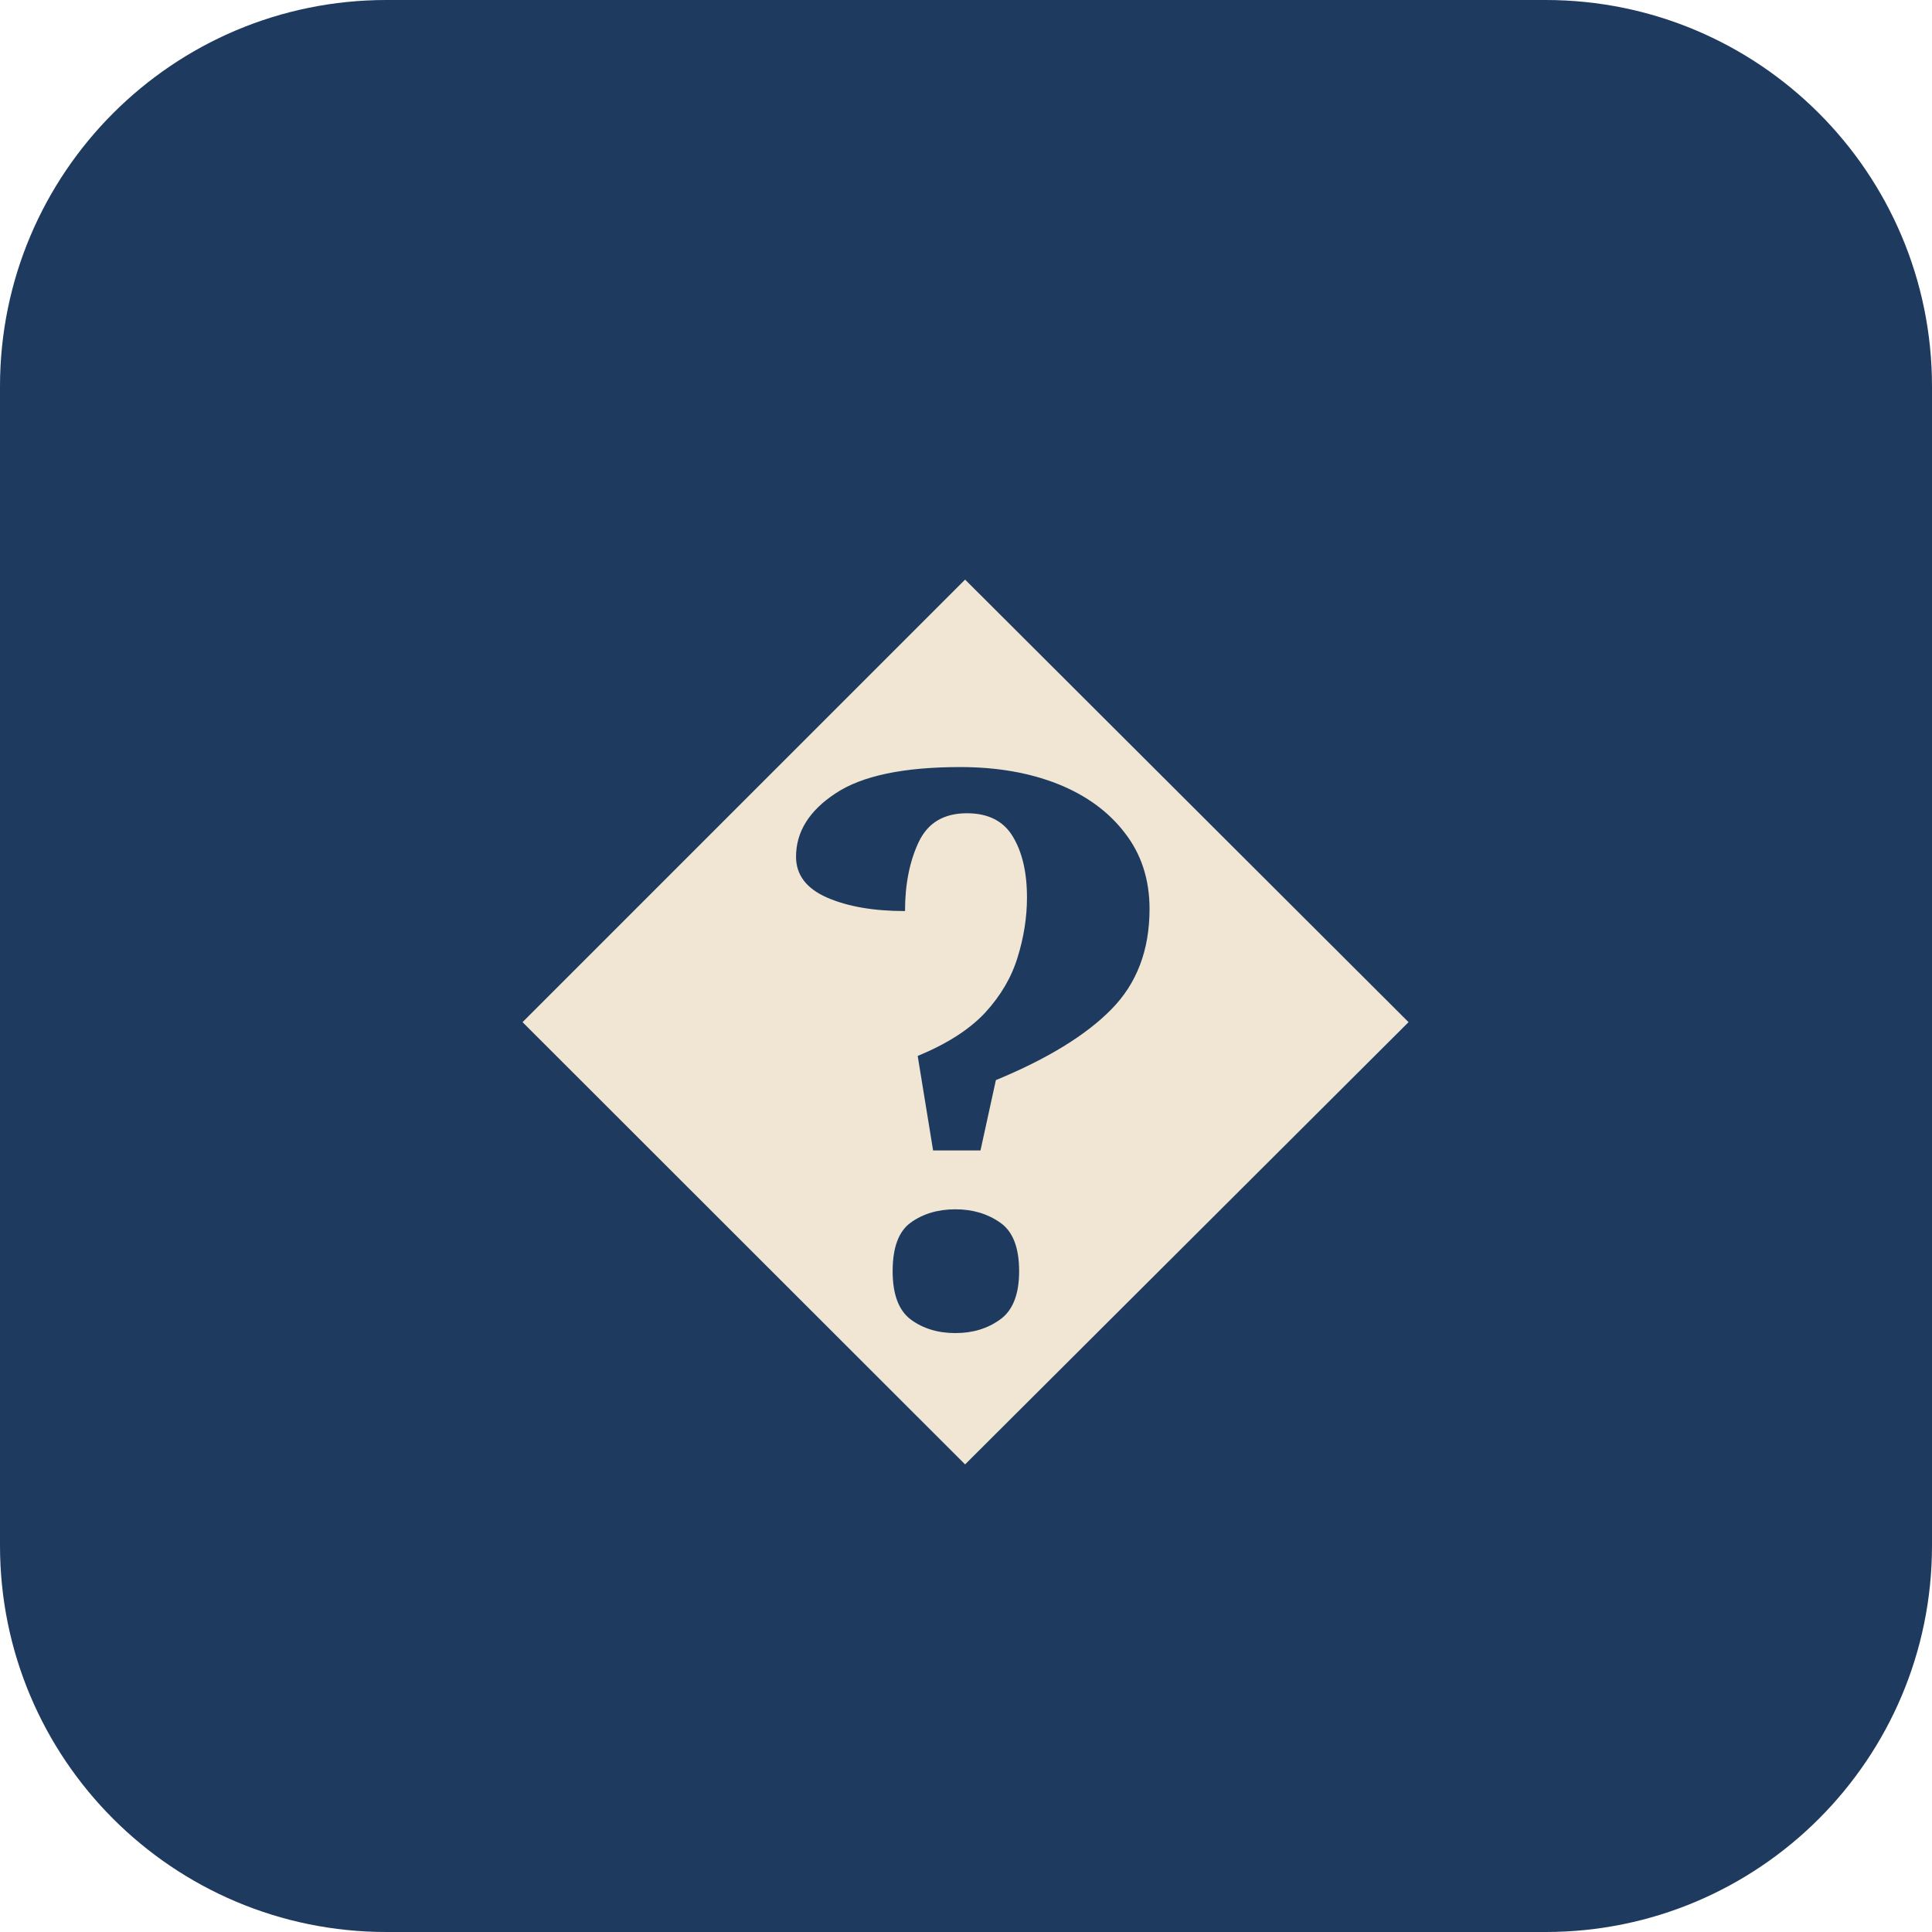
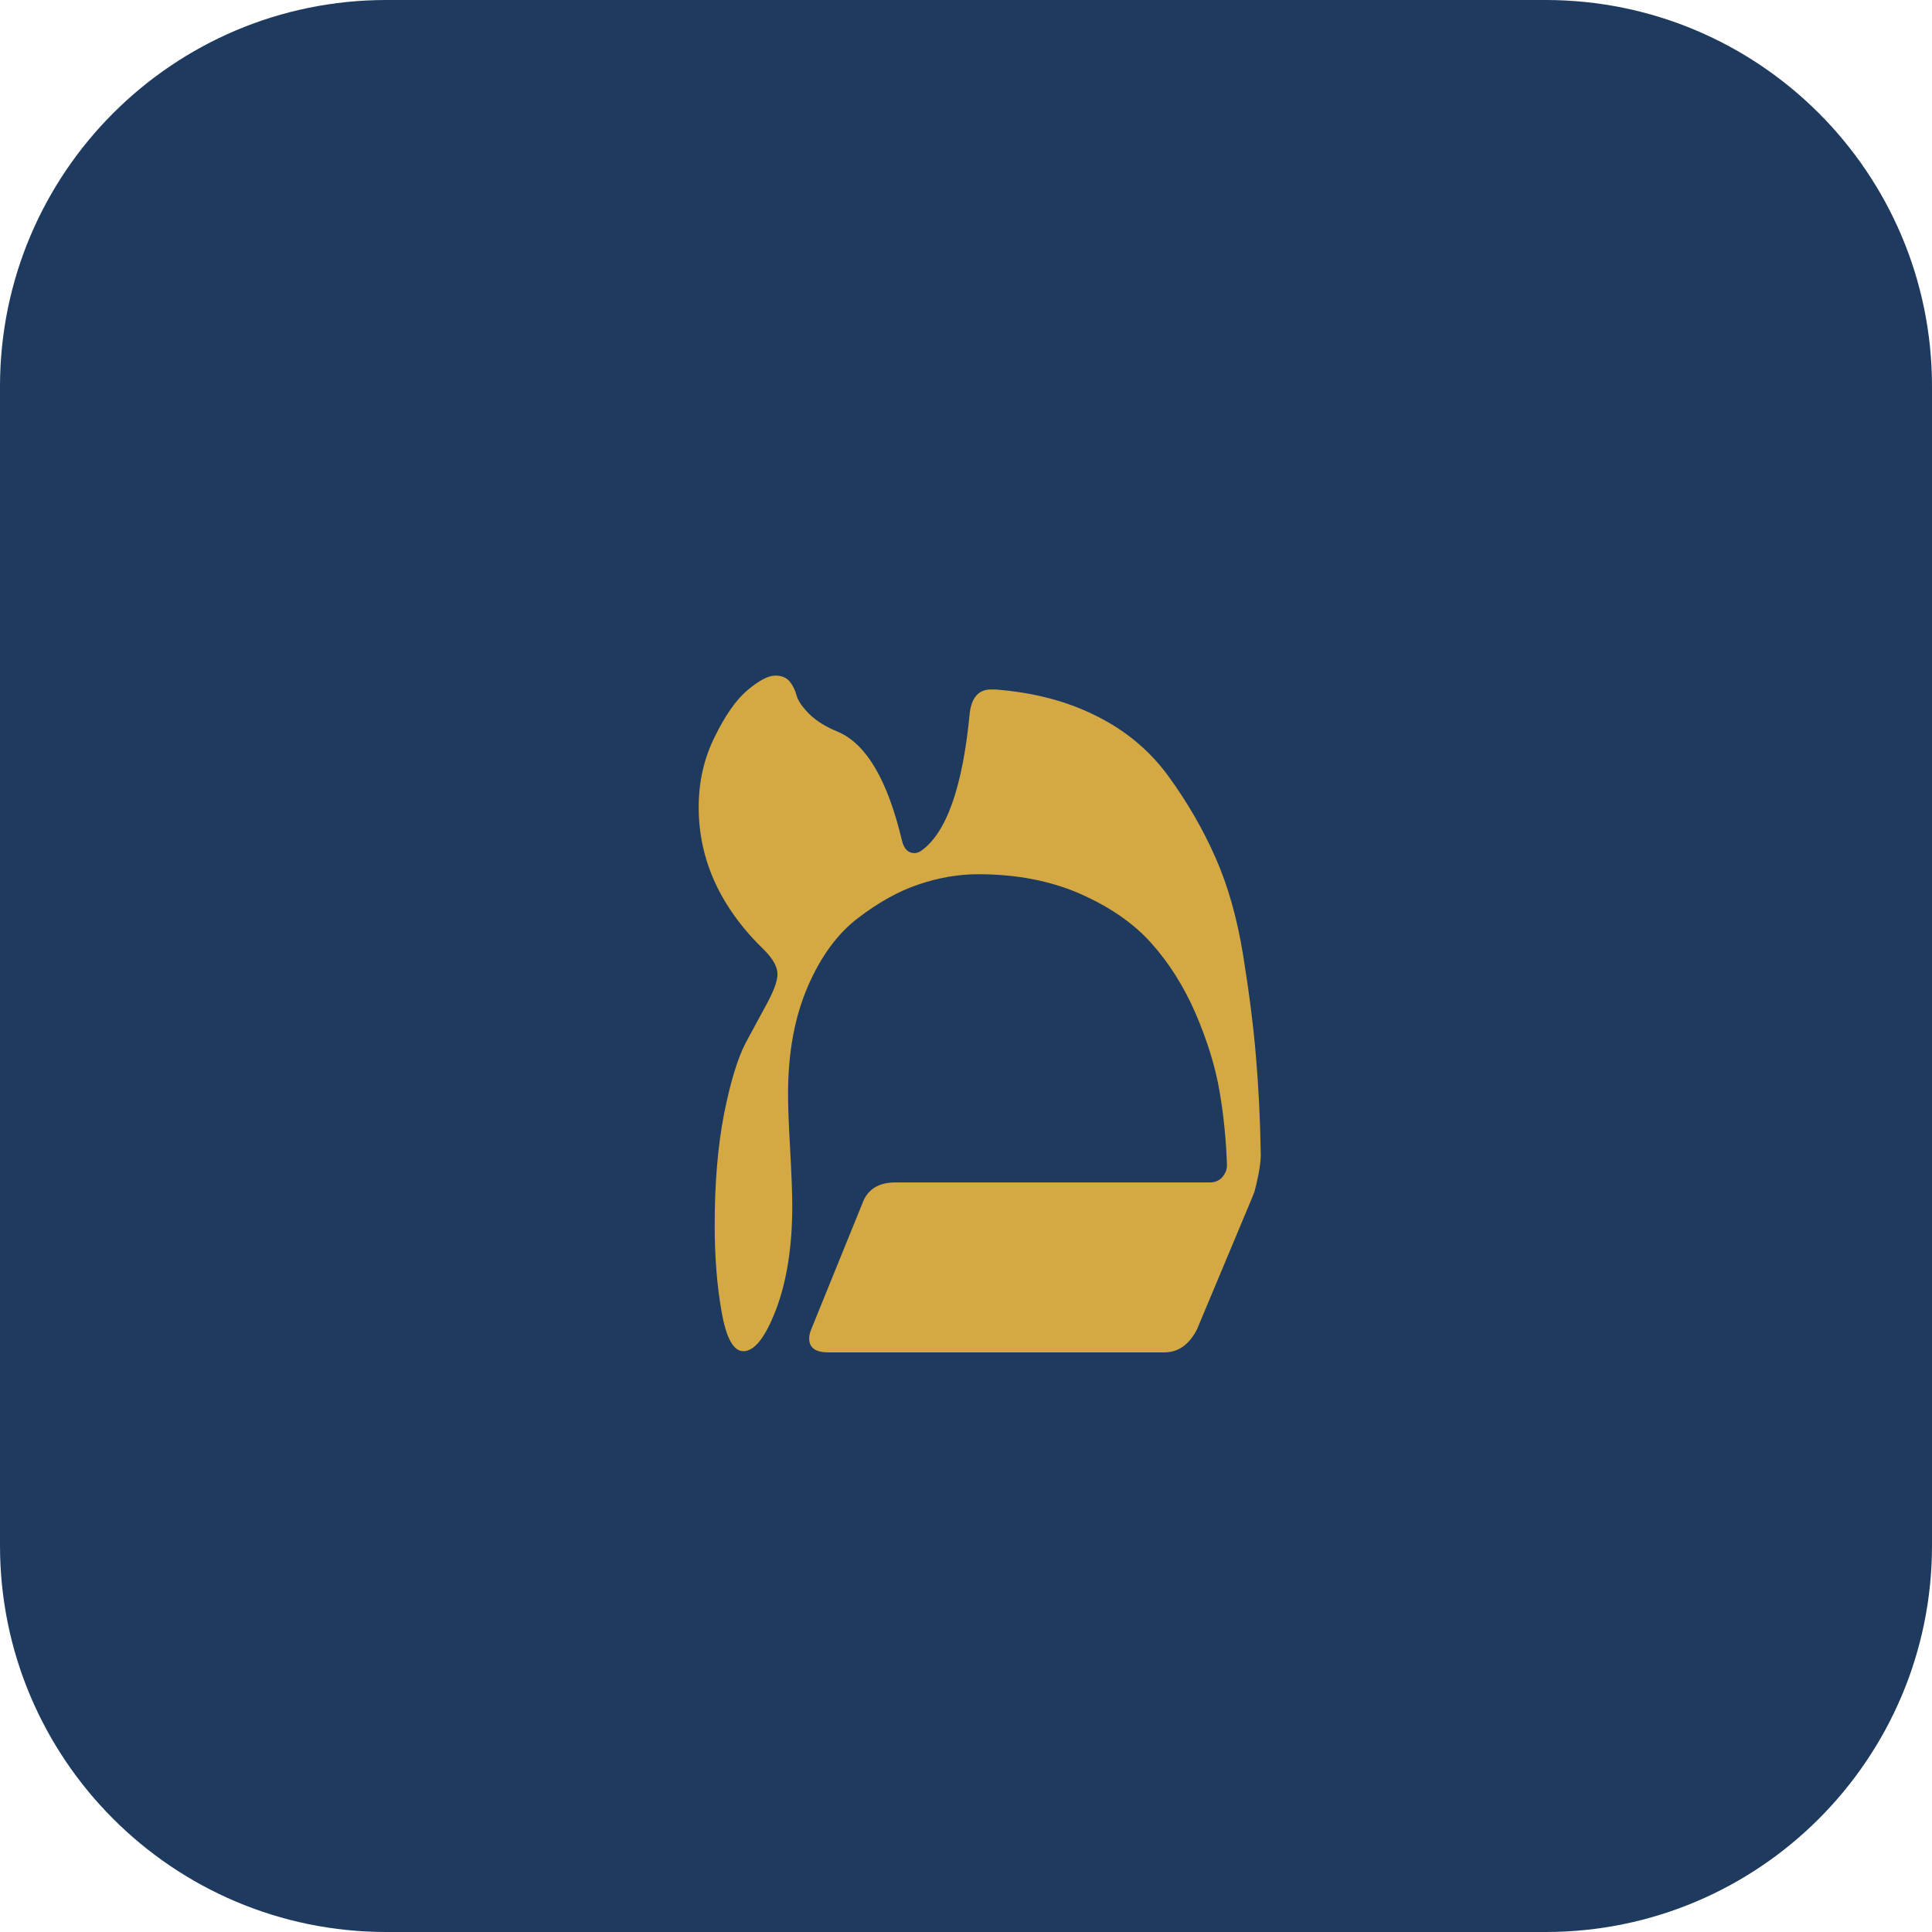
<svg xmlns="http://www.w3.org/2000/svg" viewBox="0 0 100 100">
  <rect width="100" height="100" rx="20" fill="#1e3a5f" />
-   <text x="50" y="68" font-size="50" text-anchor="middle" fill="#f0e6d3" font-family="serif">�</text>
+   <text x="50" y="70" font-size="55" text-anchor="middle" fill="#d4a843" font-family="serif" font-weight="bold">מ</text>
</svg>
